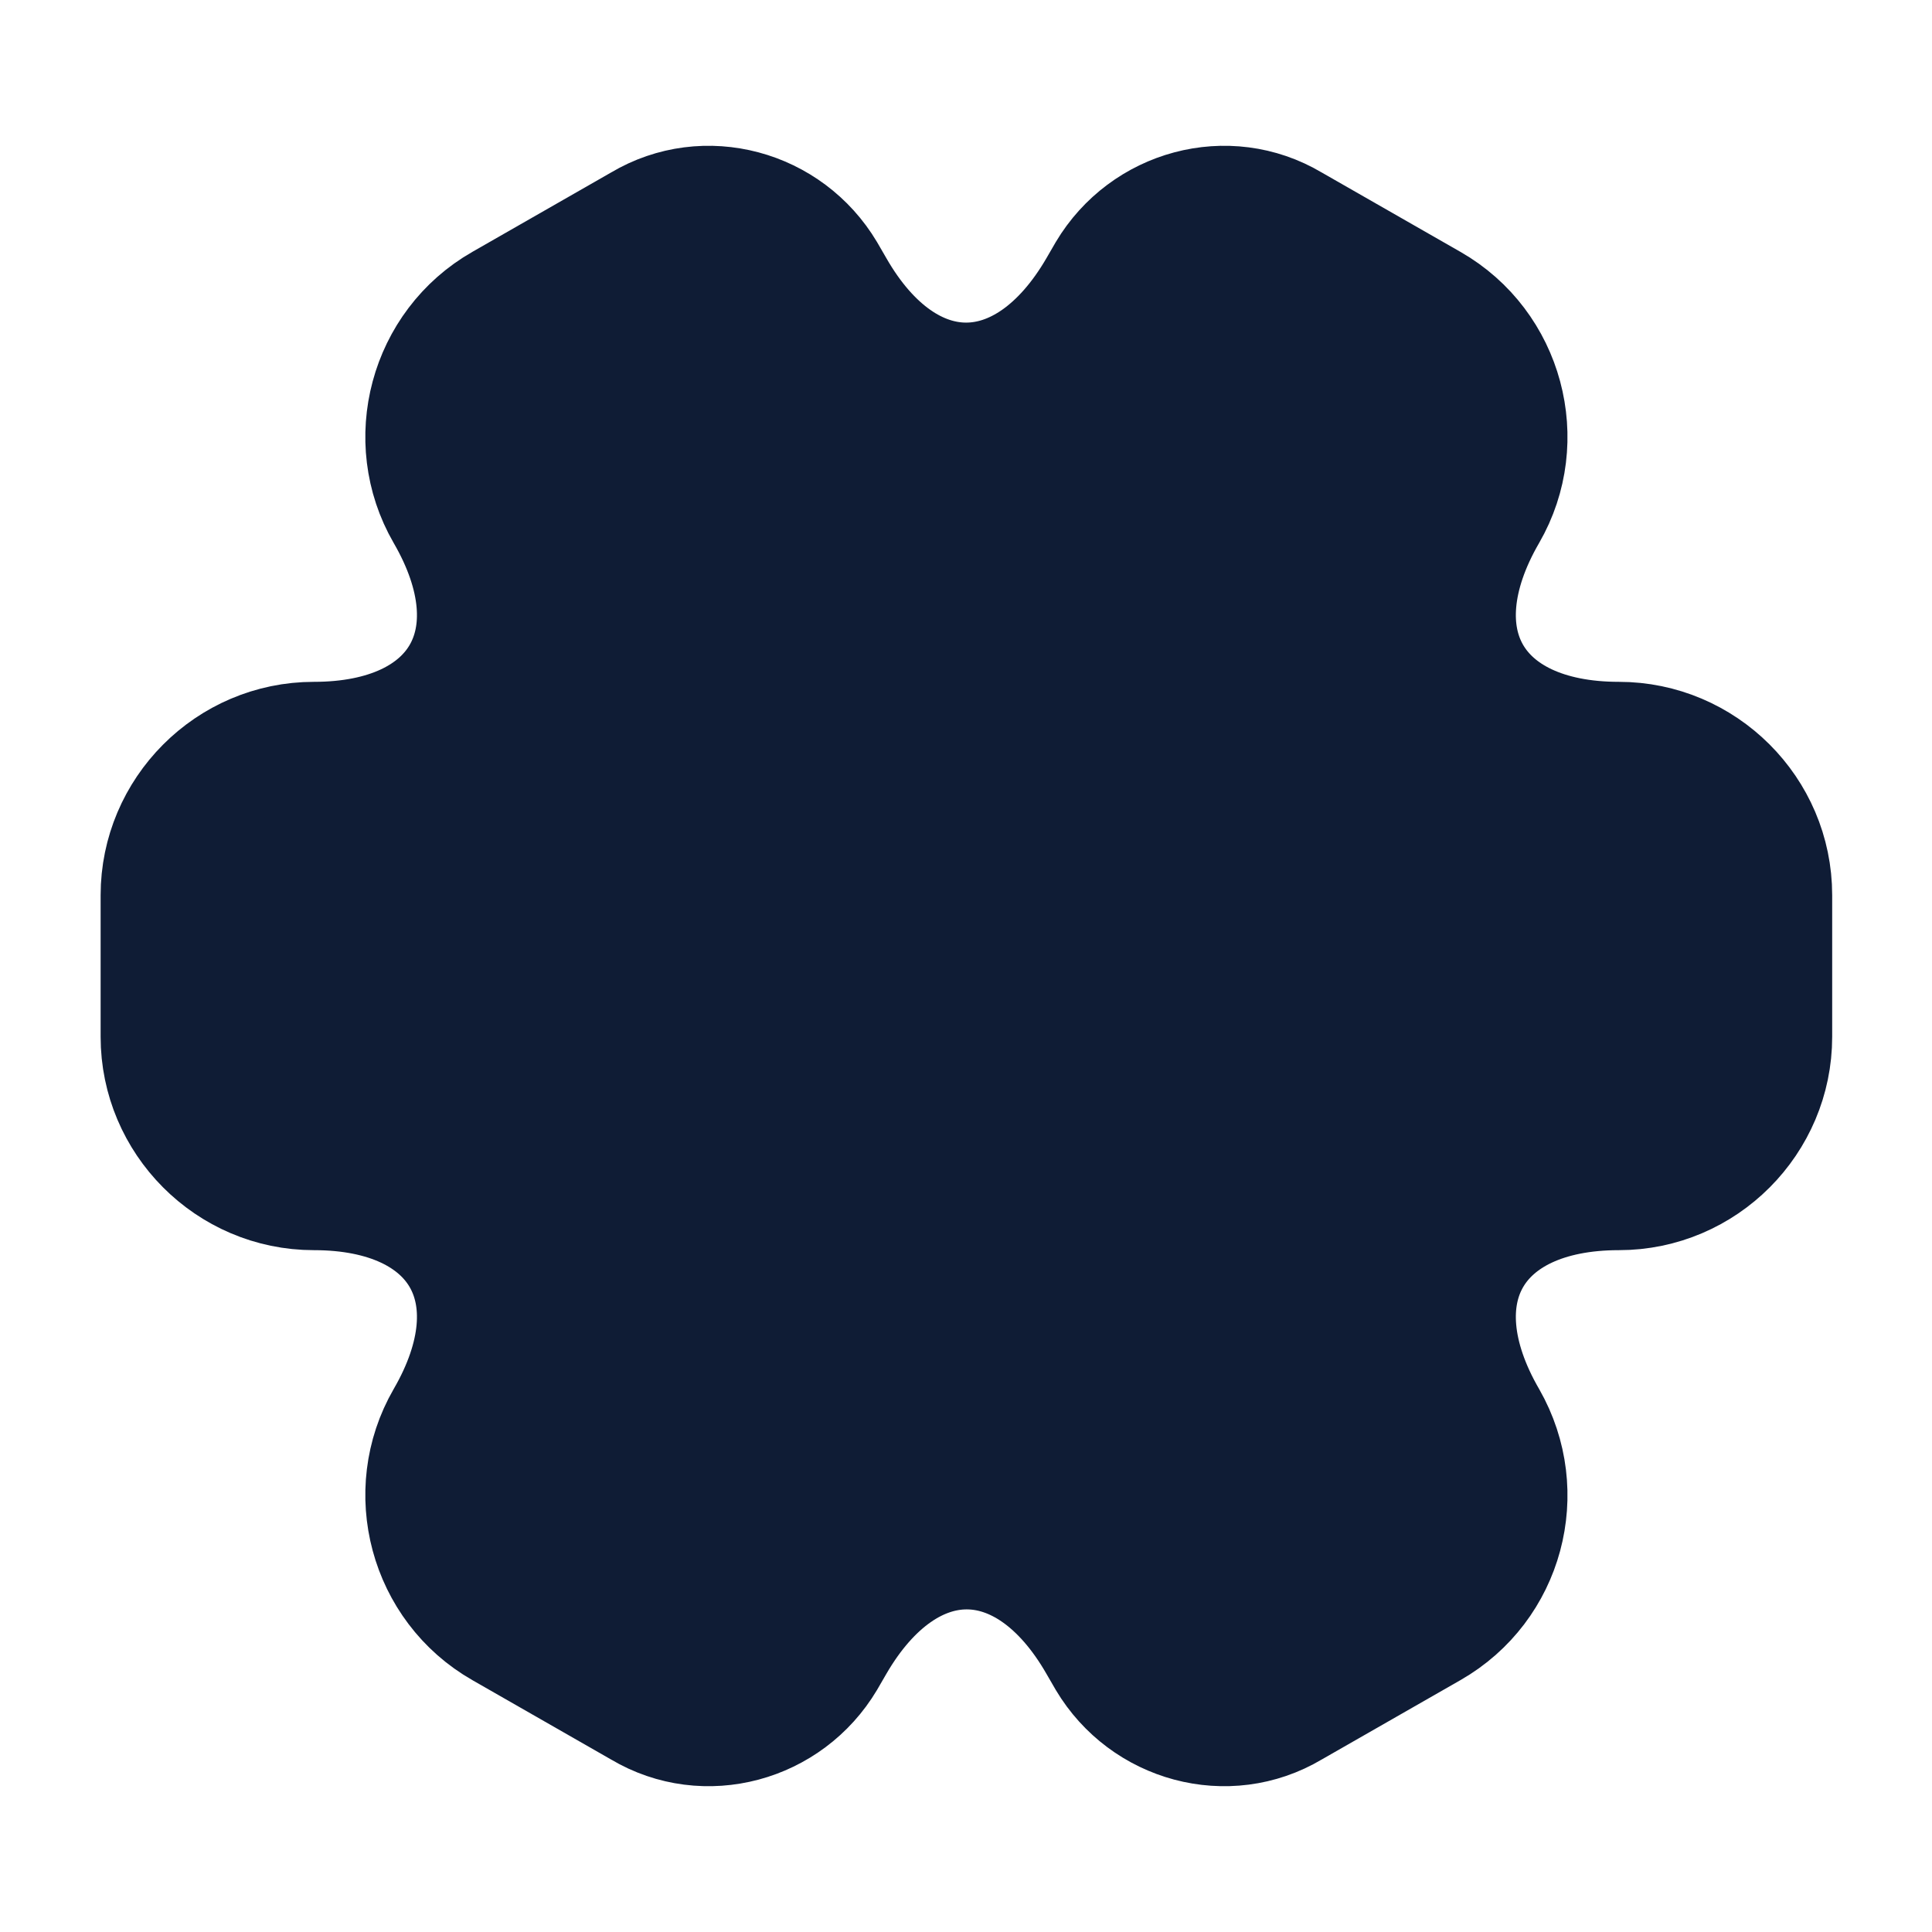
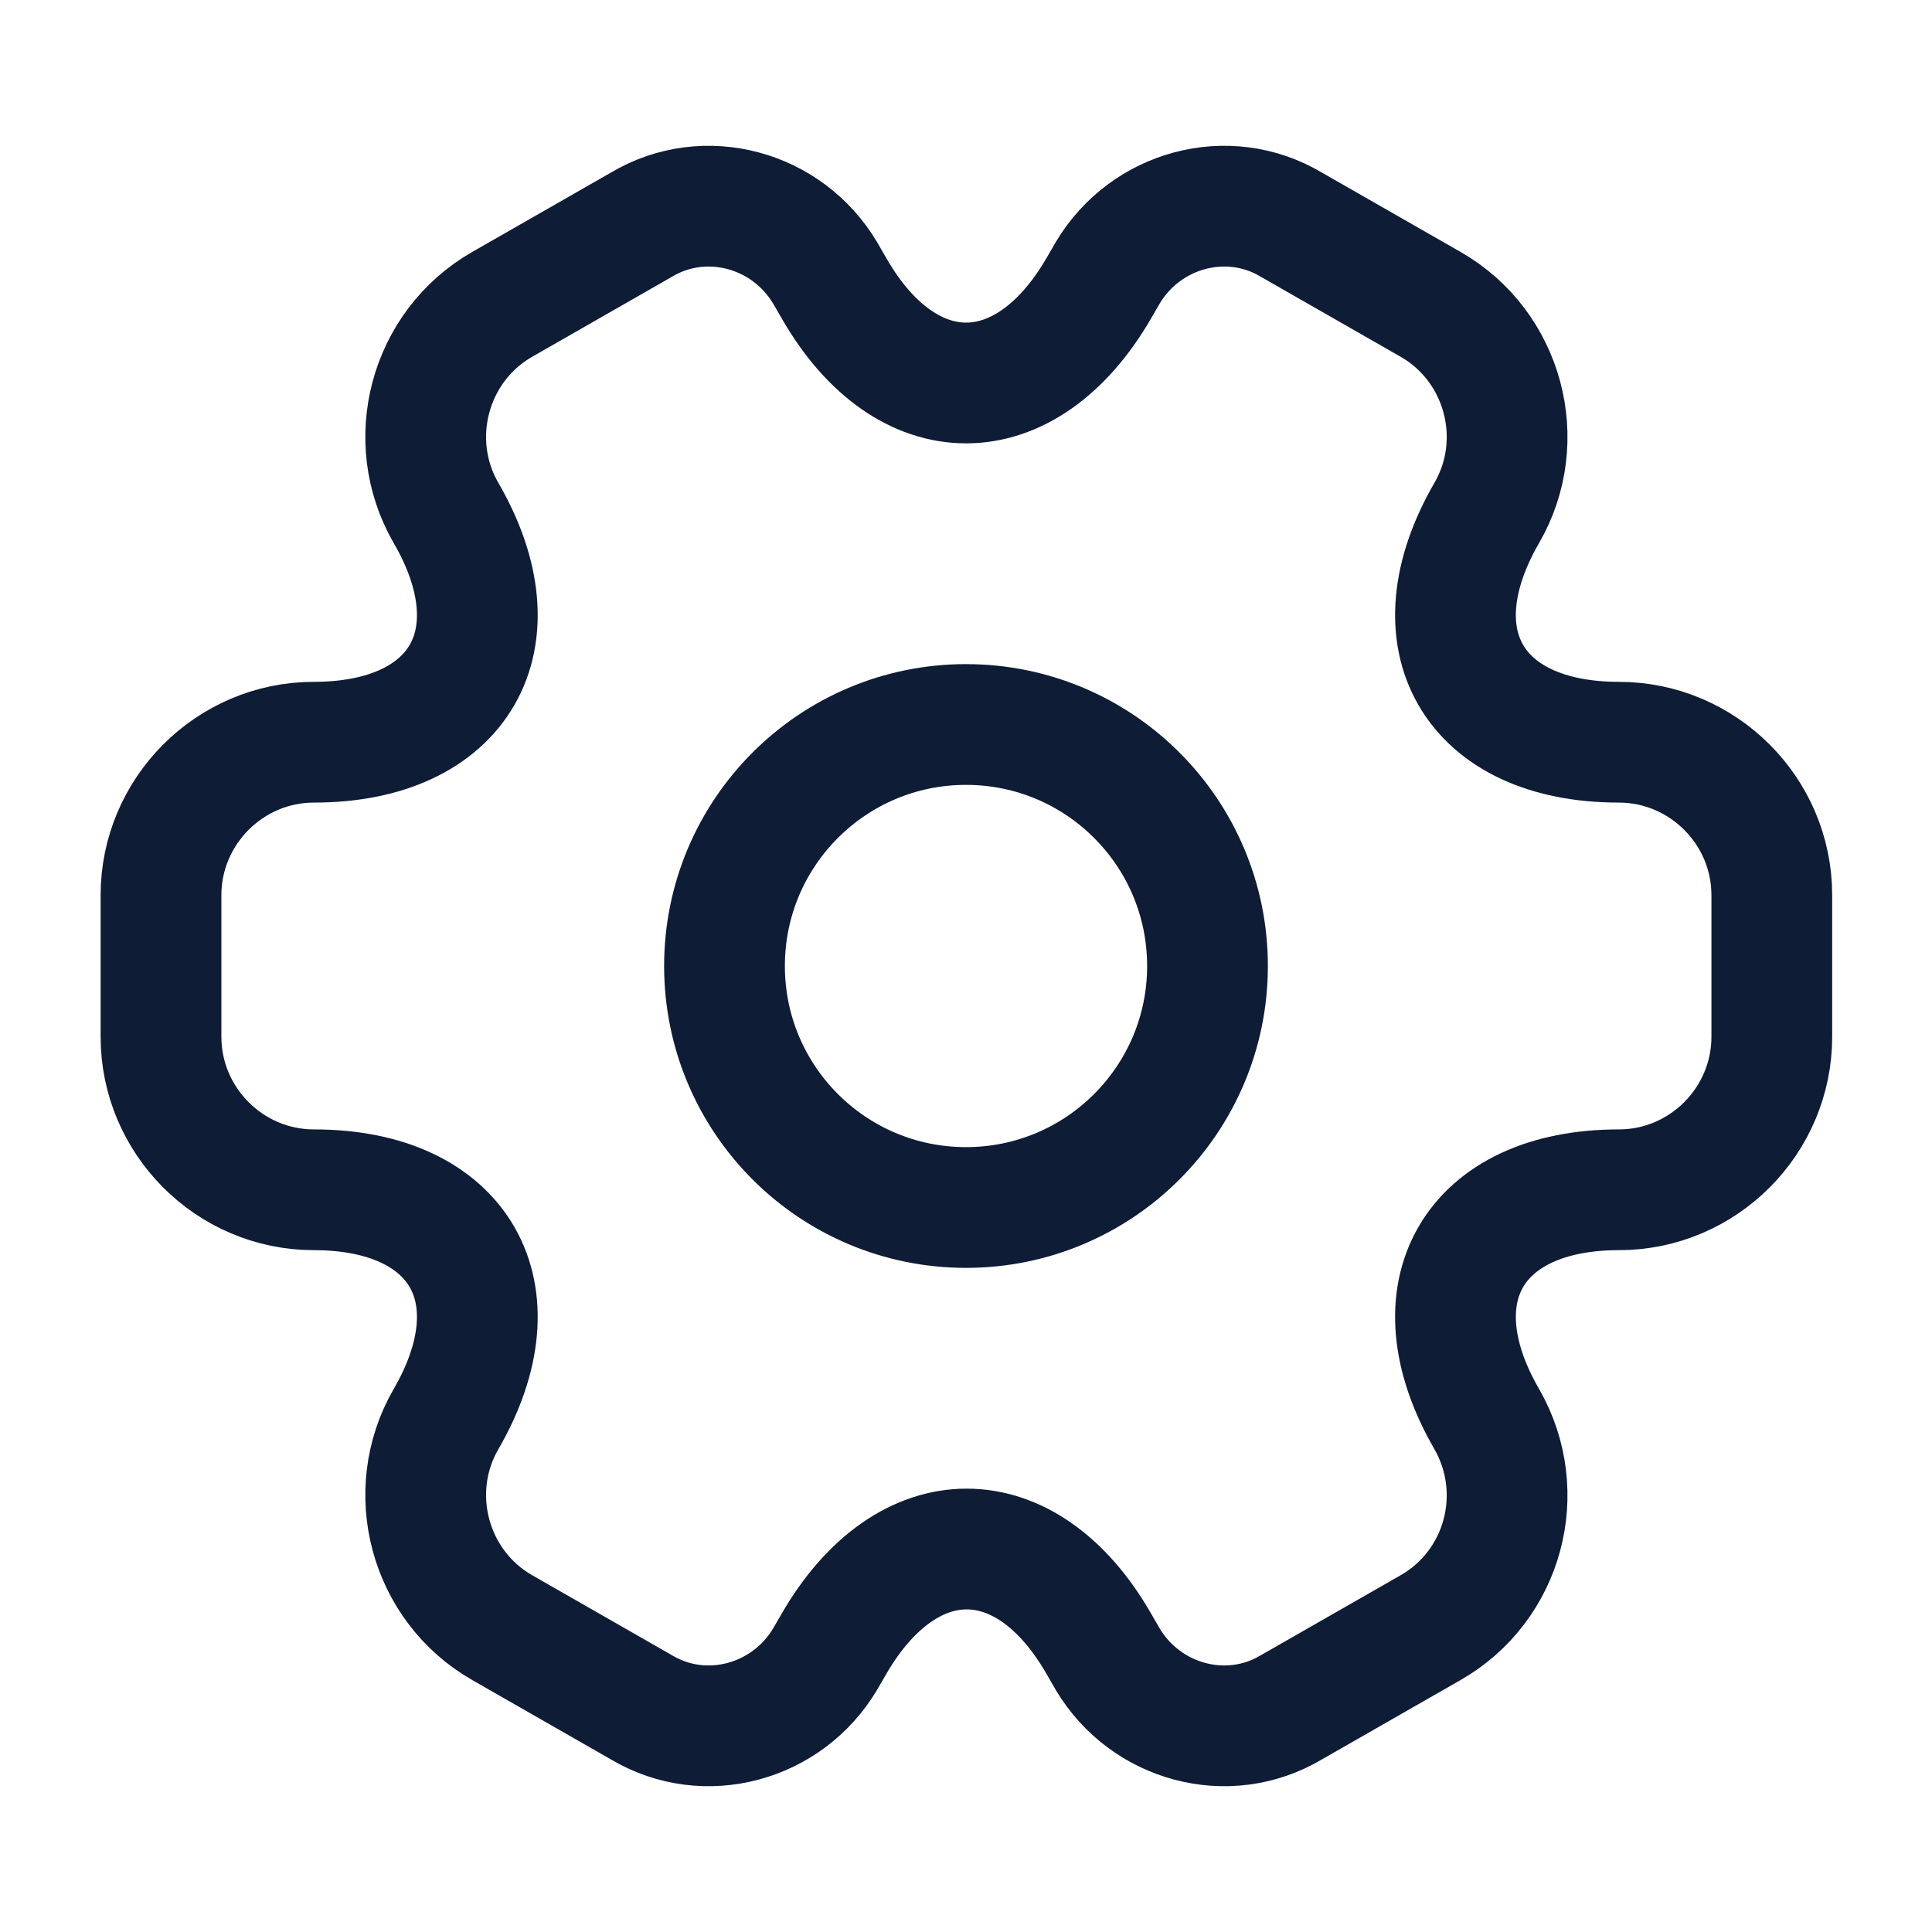
<svg xmlns="http://www.w3.org/2000/svg" width="24" height="24" viewBox="0 0 24 24" fill="none">
-   <path d="M12 15C13.657 15 15 13.657 15 12C15 10.343 13.657 9 12 9C10.343 9 9 10.343 9 12C9 13.657 10.343 15 12 15Z" fill="#0F1C35" stroke="#0F1C35" stroke-width="1.5" stroke-miterlimit="10" stroke-linecap="round" stroke-linejoin="round" />
-   <path d="M2 12.88V11.12C2 10.08 2.85 9.22 3.9 9.22C5.71 9.22 6.45 7.94 5.54 6.37C5.02 5.47 5.33 4.3 6.24 3.78L7.97 2.79C8.76 2.32 9.78 2.6 10.25 3.39L10.36 3.58C11.26 5.15 12.74 5.15 13.65 3.58L13.76 3.39C14.23 2.6 15.25 2.32 16.04 2.79L17.77 3.78C18.68 4.3 18.99 5.47 18.47 6.37C17.56 7.94 18.3 9.22 20.11 9.22C21.15 9.22 22.01 10.07 22.01 11.12V12.88C22.01 13.92 21.16 14.78 20.11 14.78C18.3 14.78 17.56 16.06 18.47 17.63C18.99 18.54 18.68 19.7 17.77 20.22L16.04 21.21C15.25 21.68 14.23 21.4 13.76 20.61L13.65 20.42C12.75 18.85 11.27 18.85 10.36 20.42L10.25 20.61C9.78 21.4 8.76 21.68 7.97 21.21L6.24 20.22C5.33 19.7 5.02 18.53 5.54 17.63C6.45 16.06 5.71 14.78 3.9 14.78C2.85 14.78 2 13.92 2 12.88Z" fill="#0F1C35" stroke="#0F1C35" stroke-width="1.5" stroke-miterlimit="10" stroke-linecap="round" stroke-linejoin="round" />
+   <path d="M12 15C13.657 15 15 13.657 15 12C15 10.343 13.657 9 12 9C10.343 9 9 10.343 9 12C9 13.657 10.343 15 12 15Z" stroke="#0F1C35" stroke-width="1.5" stroke-miterlimit="10" stroke-linecap="round" stroke-linejoin="round" />
+   <path d="M2 12.88V11.12C2 10.08 2.85 9.22 3.9 9.22C5.71 9.22 6.45 7.94 5.54 6.37C5.02 5.47 5.33 4.3 6.24 3.78L7.97 2.79C8.76 2.32 9.78 2.6 10.25 3.39L10.36 3.58C11.26 5.15 12.74 5.15 13.65 3.58L13.76 3.39C14.23 2.6 15.25 2.32 16.04 2.79L17.77 3.78C18.68 4.3 18.99 5.47 18.47 6.37C17.56 7.94 18.3 9.22 20.11 9.22C21.15 9.22 22.01 10.07 22.01 11.12V12.88C22.01 13.92 21.16 14.78 20.11 14.78C18.3 14.78 17.56 16.06 18.47 17.63C18.99 18.54 18.68 19.7 17.77 20.22L16.04 21.21C15.25 21.68 14.23 21.4 13.76 20.61L13.65 20.42C12.75 18.85 11.27 18.85 10.36 20.42L10.25 20.61C9.78 21.4 8.76 21.68 7.97 21.21L6.24 20.22C5.33 19.7 5.02 18.53 5.54 17.63C6.45 16.06 5.71 14.78 3.9 14.78C2.85 14.78 2 13.92 2 12.88Z" stroke="#0F1C35" stroke-width="1.5" stroke-miterlimit="10" stroke-linecap="round" stroke-linejoin="round" />
</svg>
